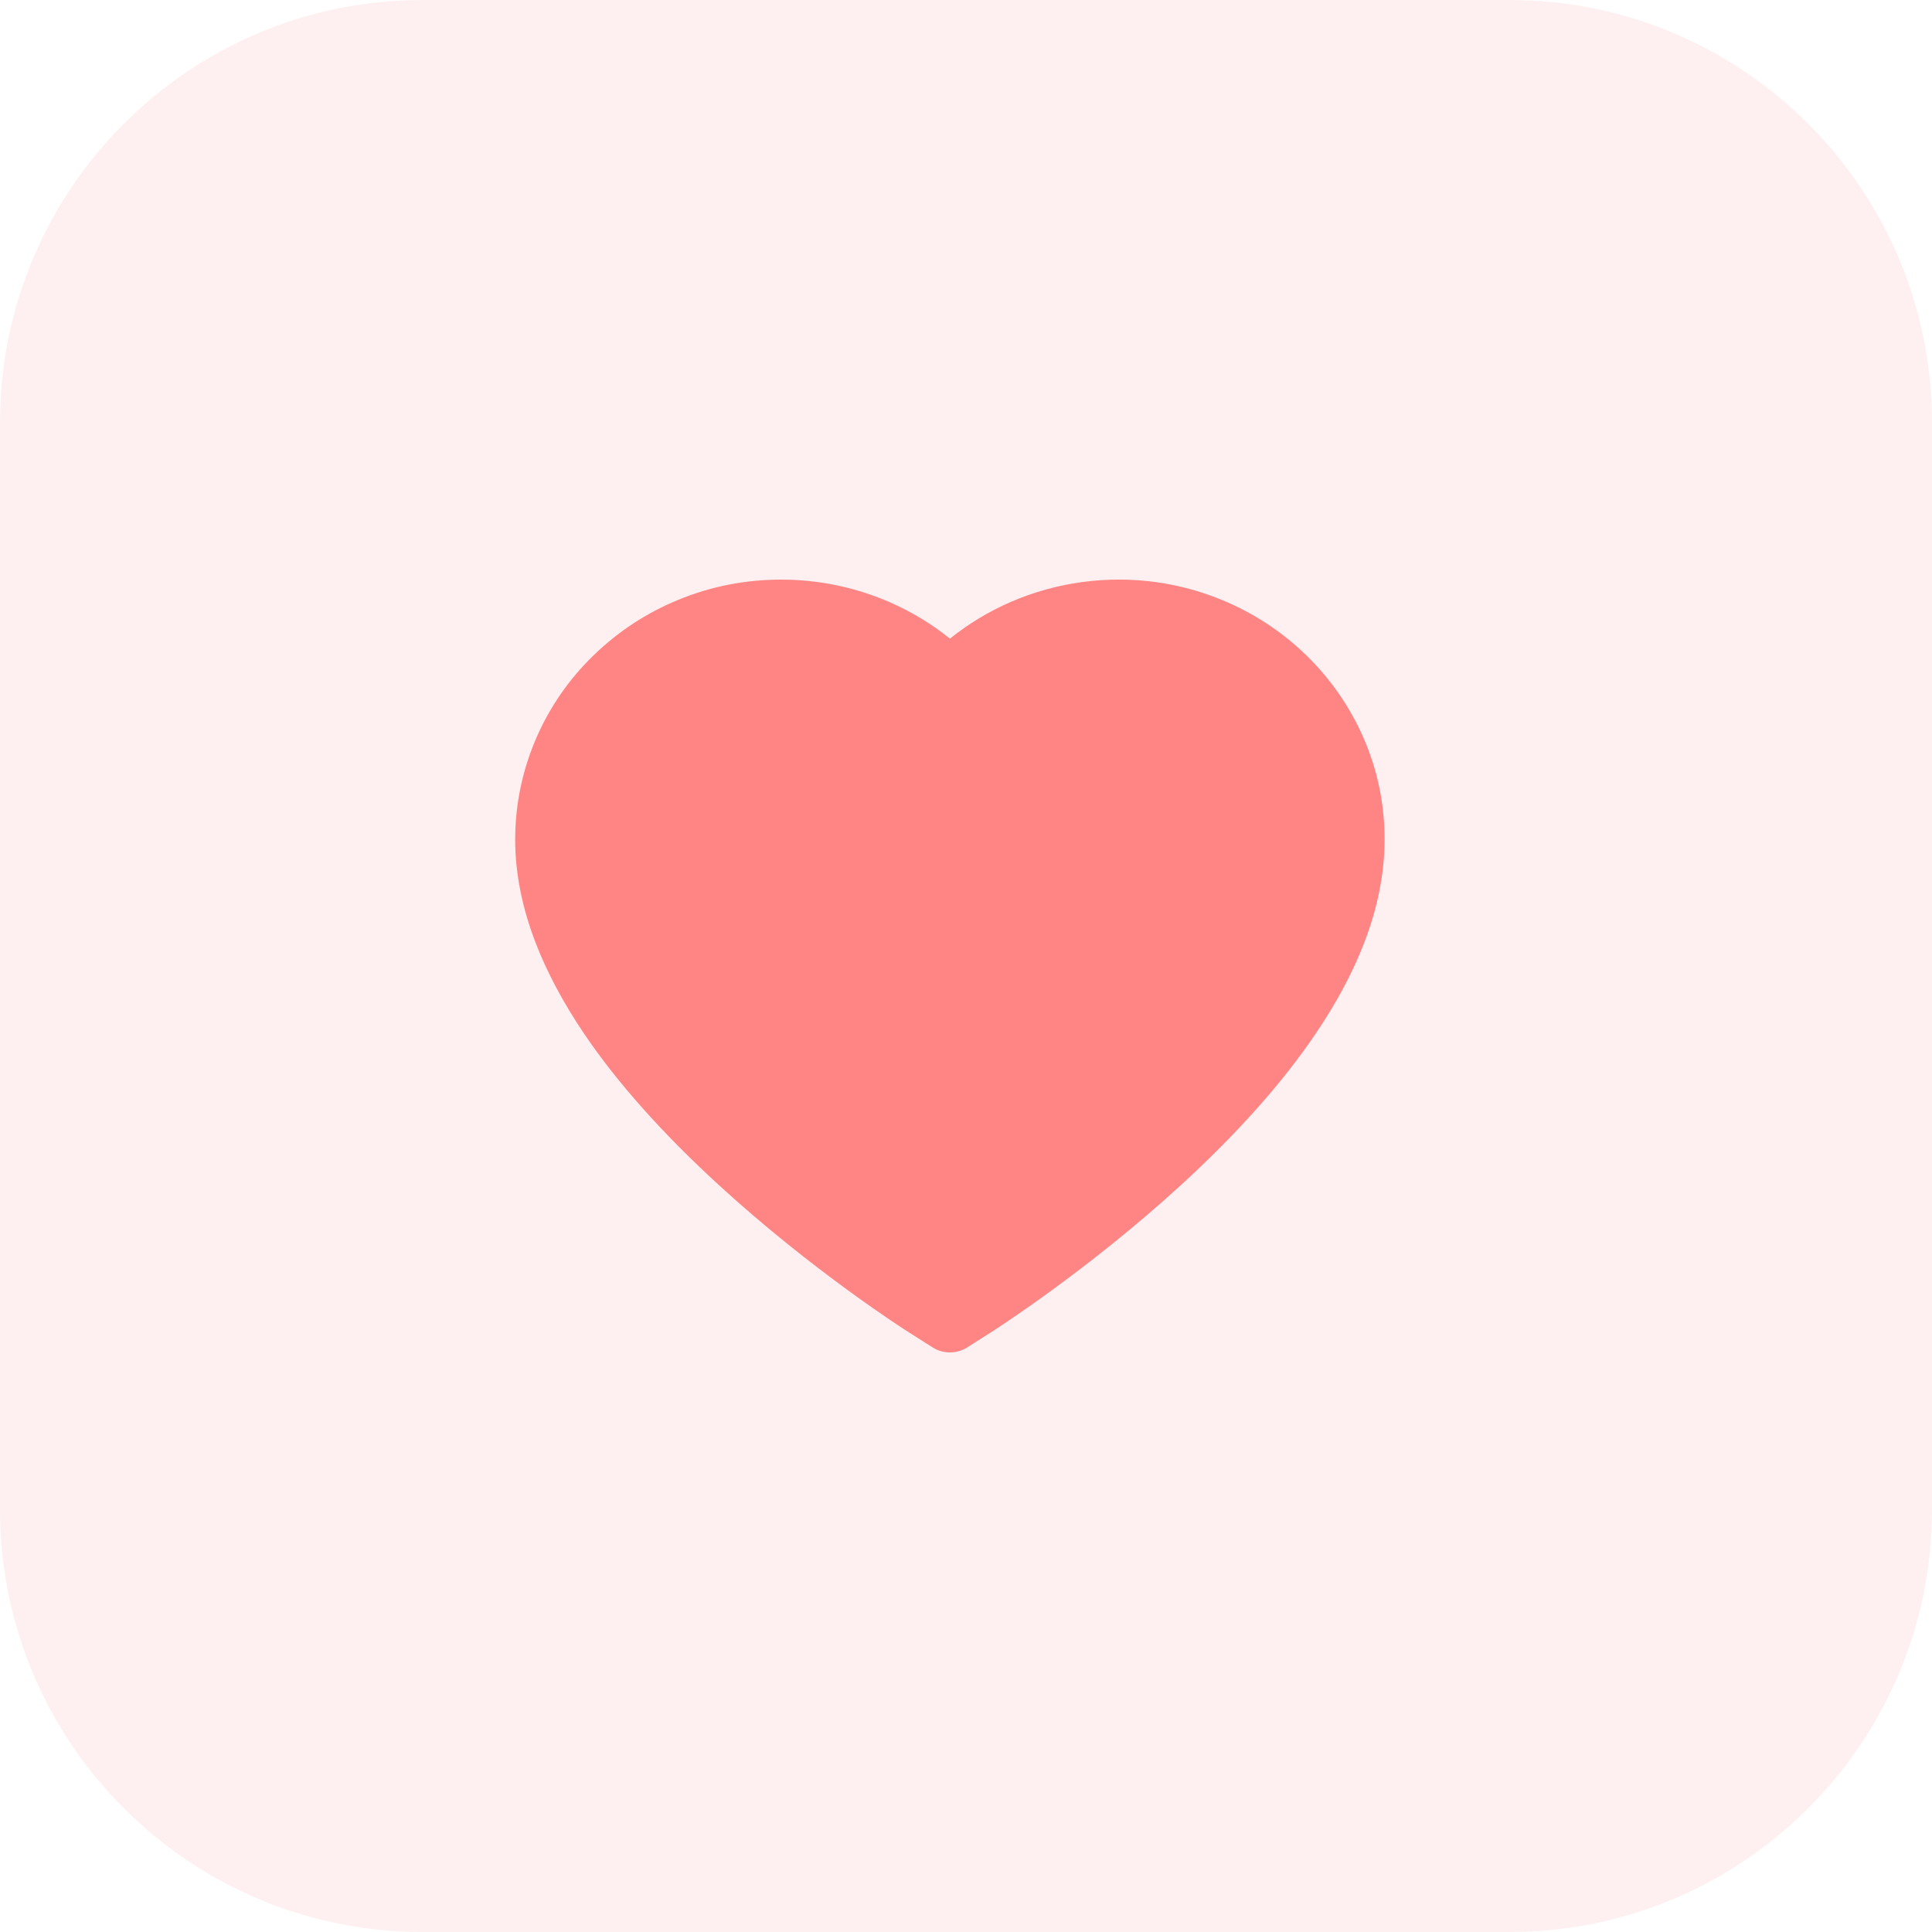
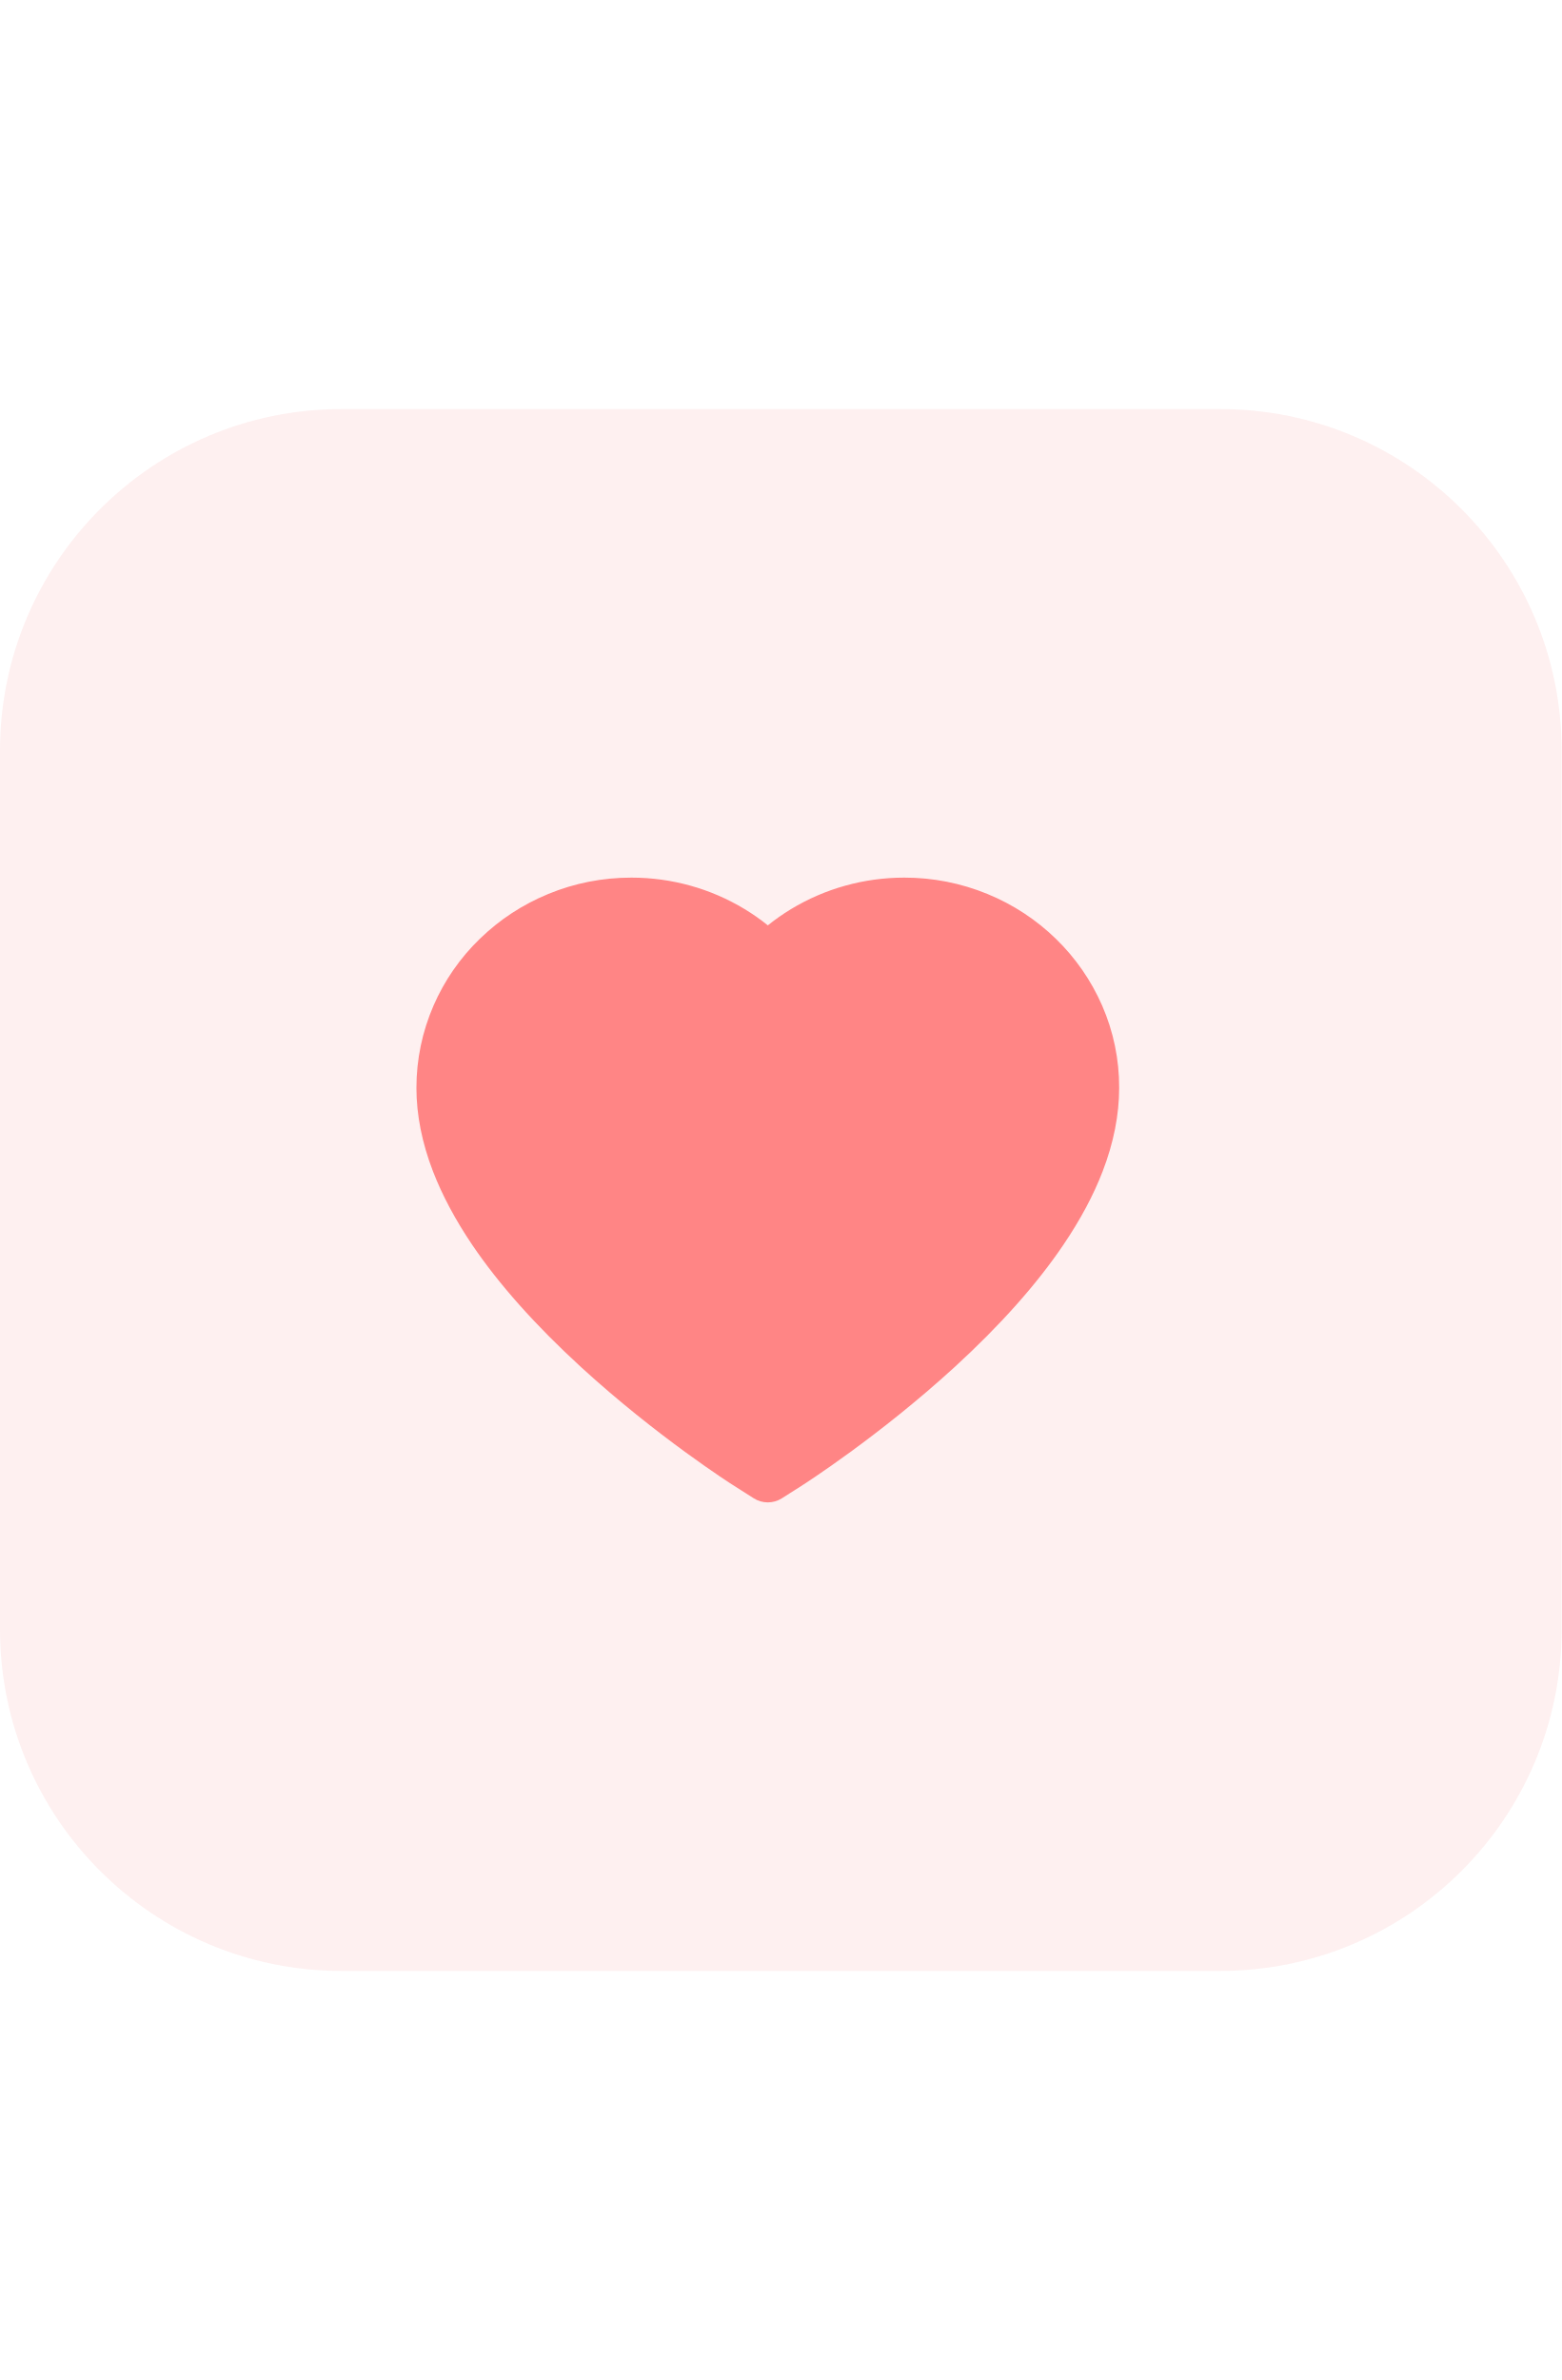
- <svg xmlns="http://www.w3.org/2000/svg" width="32" height="32" viewBox="0 0 32 32" fill="none">
+ <svg xmlns="http://www.w3.org/2000/svg" width="21" height="32" viewBox="0 0 32 32" fill="none">
  <rect width="32" height="32" rx="7" fill="#FEF0F0" />
  <path d="M22.585 12.223C22.361 11.71 22.039 11.245 21.637 10.854C21.233 10.461 20.758 10.15 20.236 9.936C19.695 9.713 19.115 9.599 18.529 9.6C17.708 9.6 16.906 9.823 16.209 10.245C16.043 10.346 15.884 10.457 15.734 10.578C15.584 10.457 15.426 10.346 15.259 10.245C14.562 9.823 13.761 9.6 12.939 9.6C12.347 9.6 11.774 9.712 11.232 9.936C10.709 10.151 10.237 10.46 9.832 10.854C9.428 11.244 9.106 11.71 8.883 12.223C8.652 12.757 8.533 13.325 8.533 13.908C8.533 14.459 8.647 15.033 8.872 15.617C9.06 16.105 9.33 16.611 9.675 17.122C10.222 17.931 10.974 18.774 11.907 19.629C13.454 21.047 14.986 22.026 15.051 22.066L15.446 22.317C15.621 22.428 15.846 22.428 16.021 22.317L16.416 22.066C16.481 22.024 18.011 21.047 19.56 19.629C20.493 18.774 21.245 17.931 21.791 17.122C22.137 16.611 22.408 16.105 22.595 15.617C22.82 15.033 22.933 14.459 22.933 13.908C22.935 13.325 22.817 12.757 22.585 12.223Z" fill="#FF8585" />
</svg>
